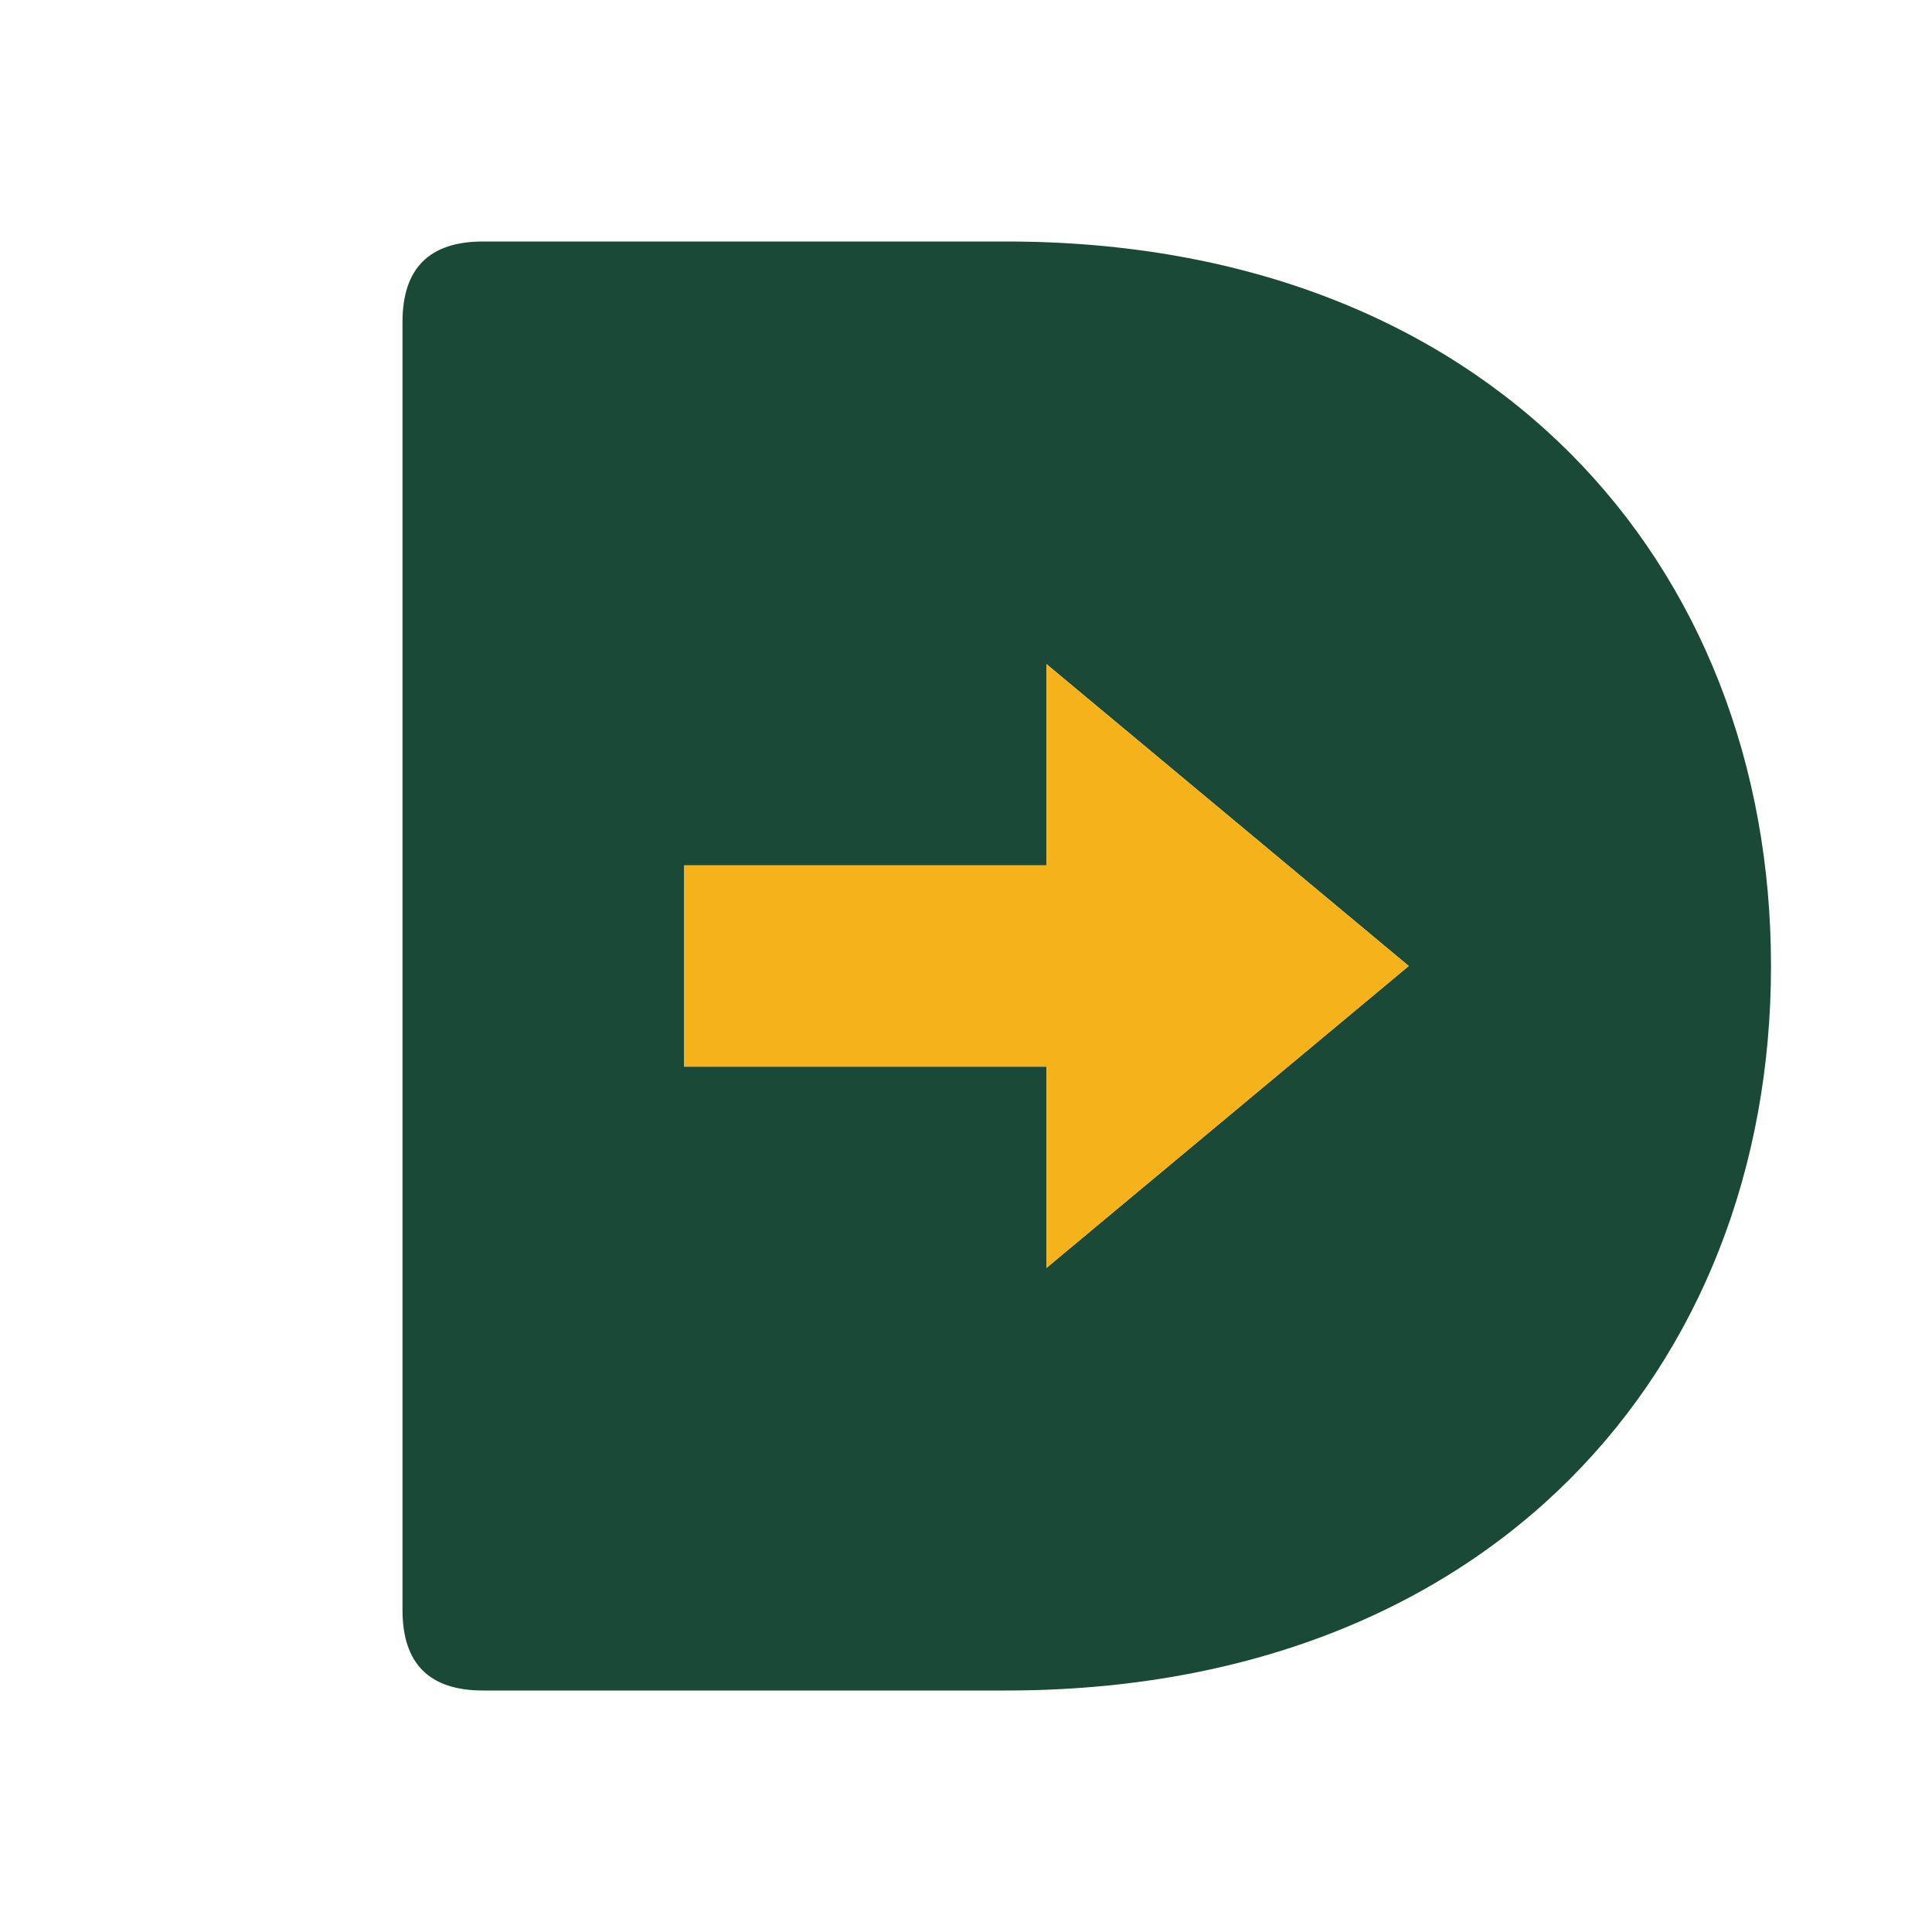
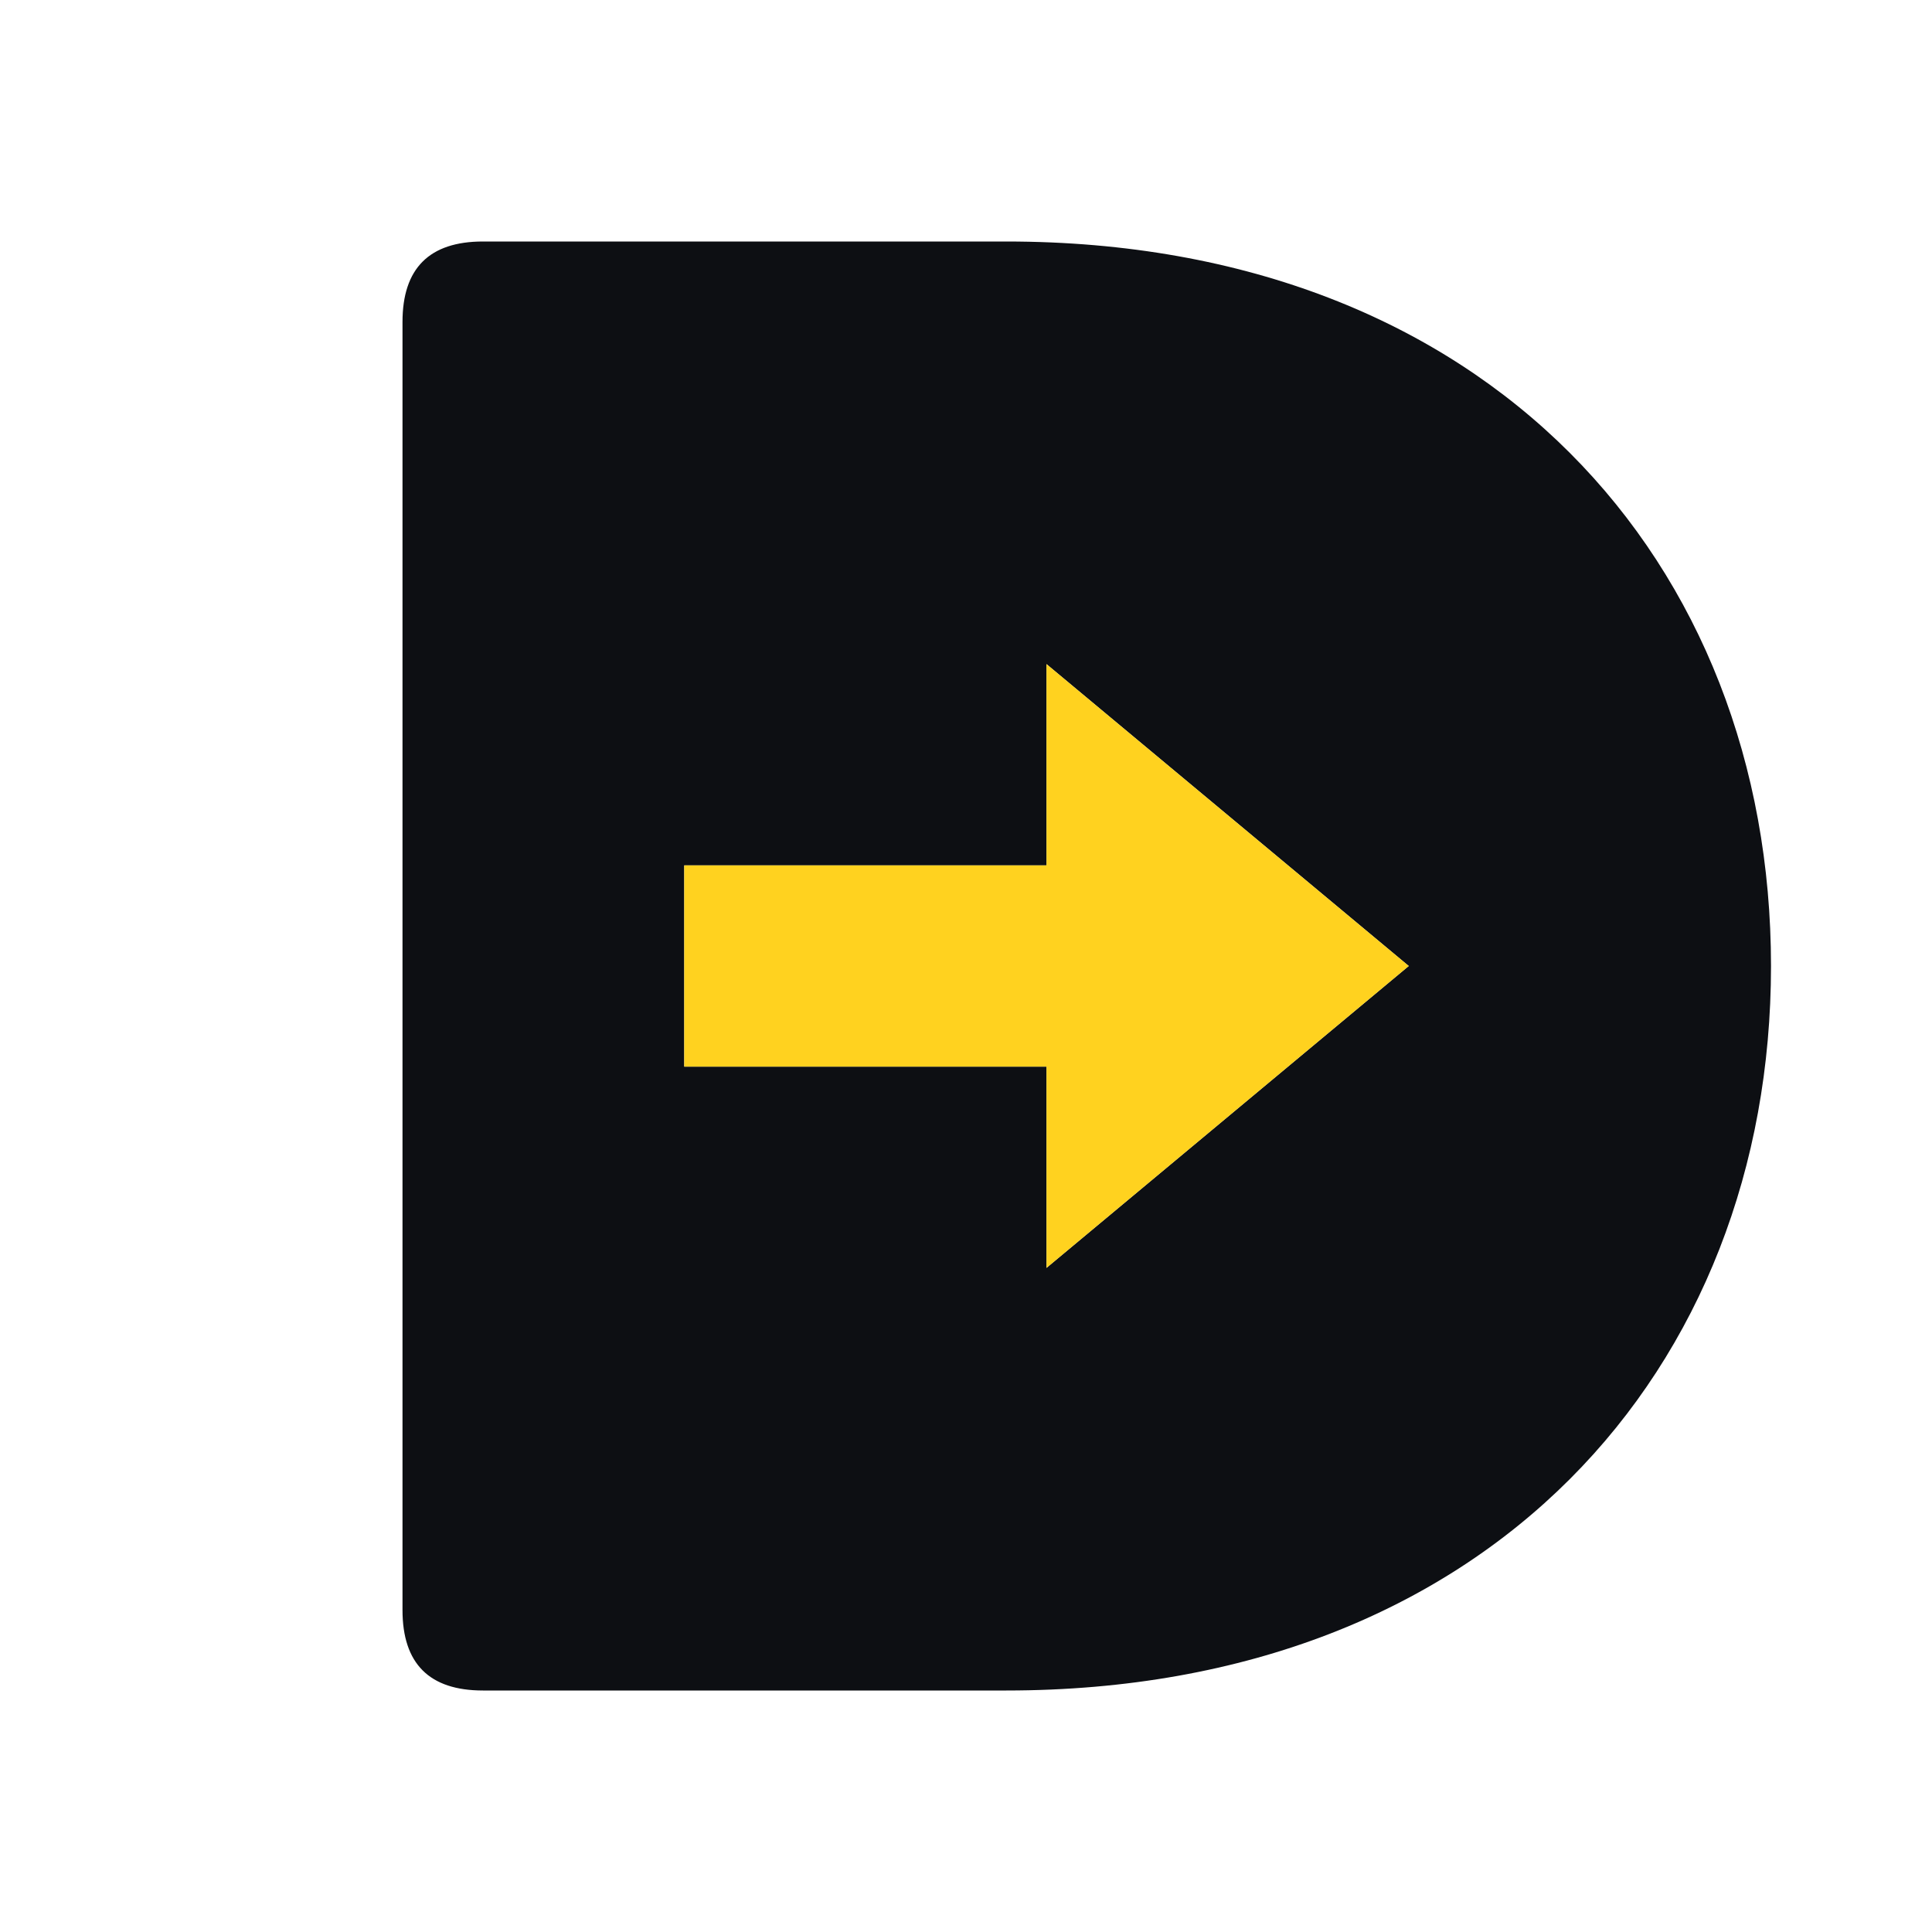
<svg xmlns="http://www.w3.org/2000/svg" viewBox="0 0 48 48" width="48" height="48" role="img" aria-label="Direzia">
-   <path fill="#1A4A37" fill-rule="evenodd" d="M12 6H25C37 6 44 14 44 24C44 34 37 42 25 42H12Q10 42 10 40V8Q10 6 12 6ZM17 21.5H26V16.5L35 24L26 31.5V26.5H17Z" />
-   <path fill="#F5B21B" d="M17 21.5H26V16.5L35 24L26 31.5V26.5H17Z" />
+   <path fill="#0D0F13" fill-rule="evenodd" d="M12 6H25C37 6 44 14 44 24C44 34 37 42 25 42H12Q10 42 10 40V8Q10 6 12 6ZM17 21.5H26V16.5L35 24L26 31.5V26.5H17Z" />
+   <path fill="#FFD21F" d="M17 21.5H26V16.5L35 24L26 31.5V26.5H17Z" />
</svg>
